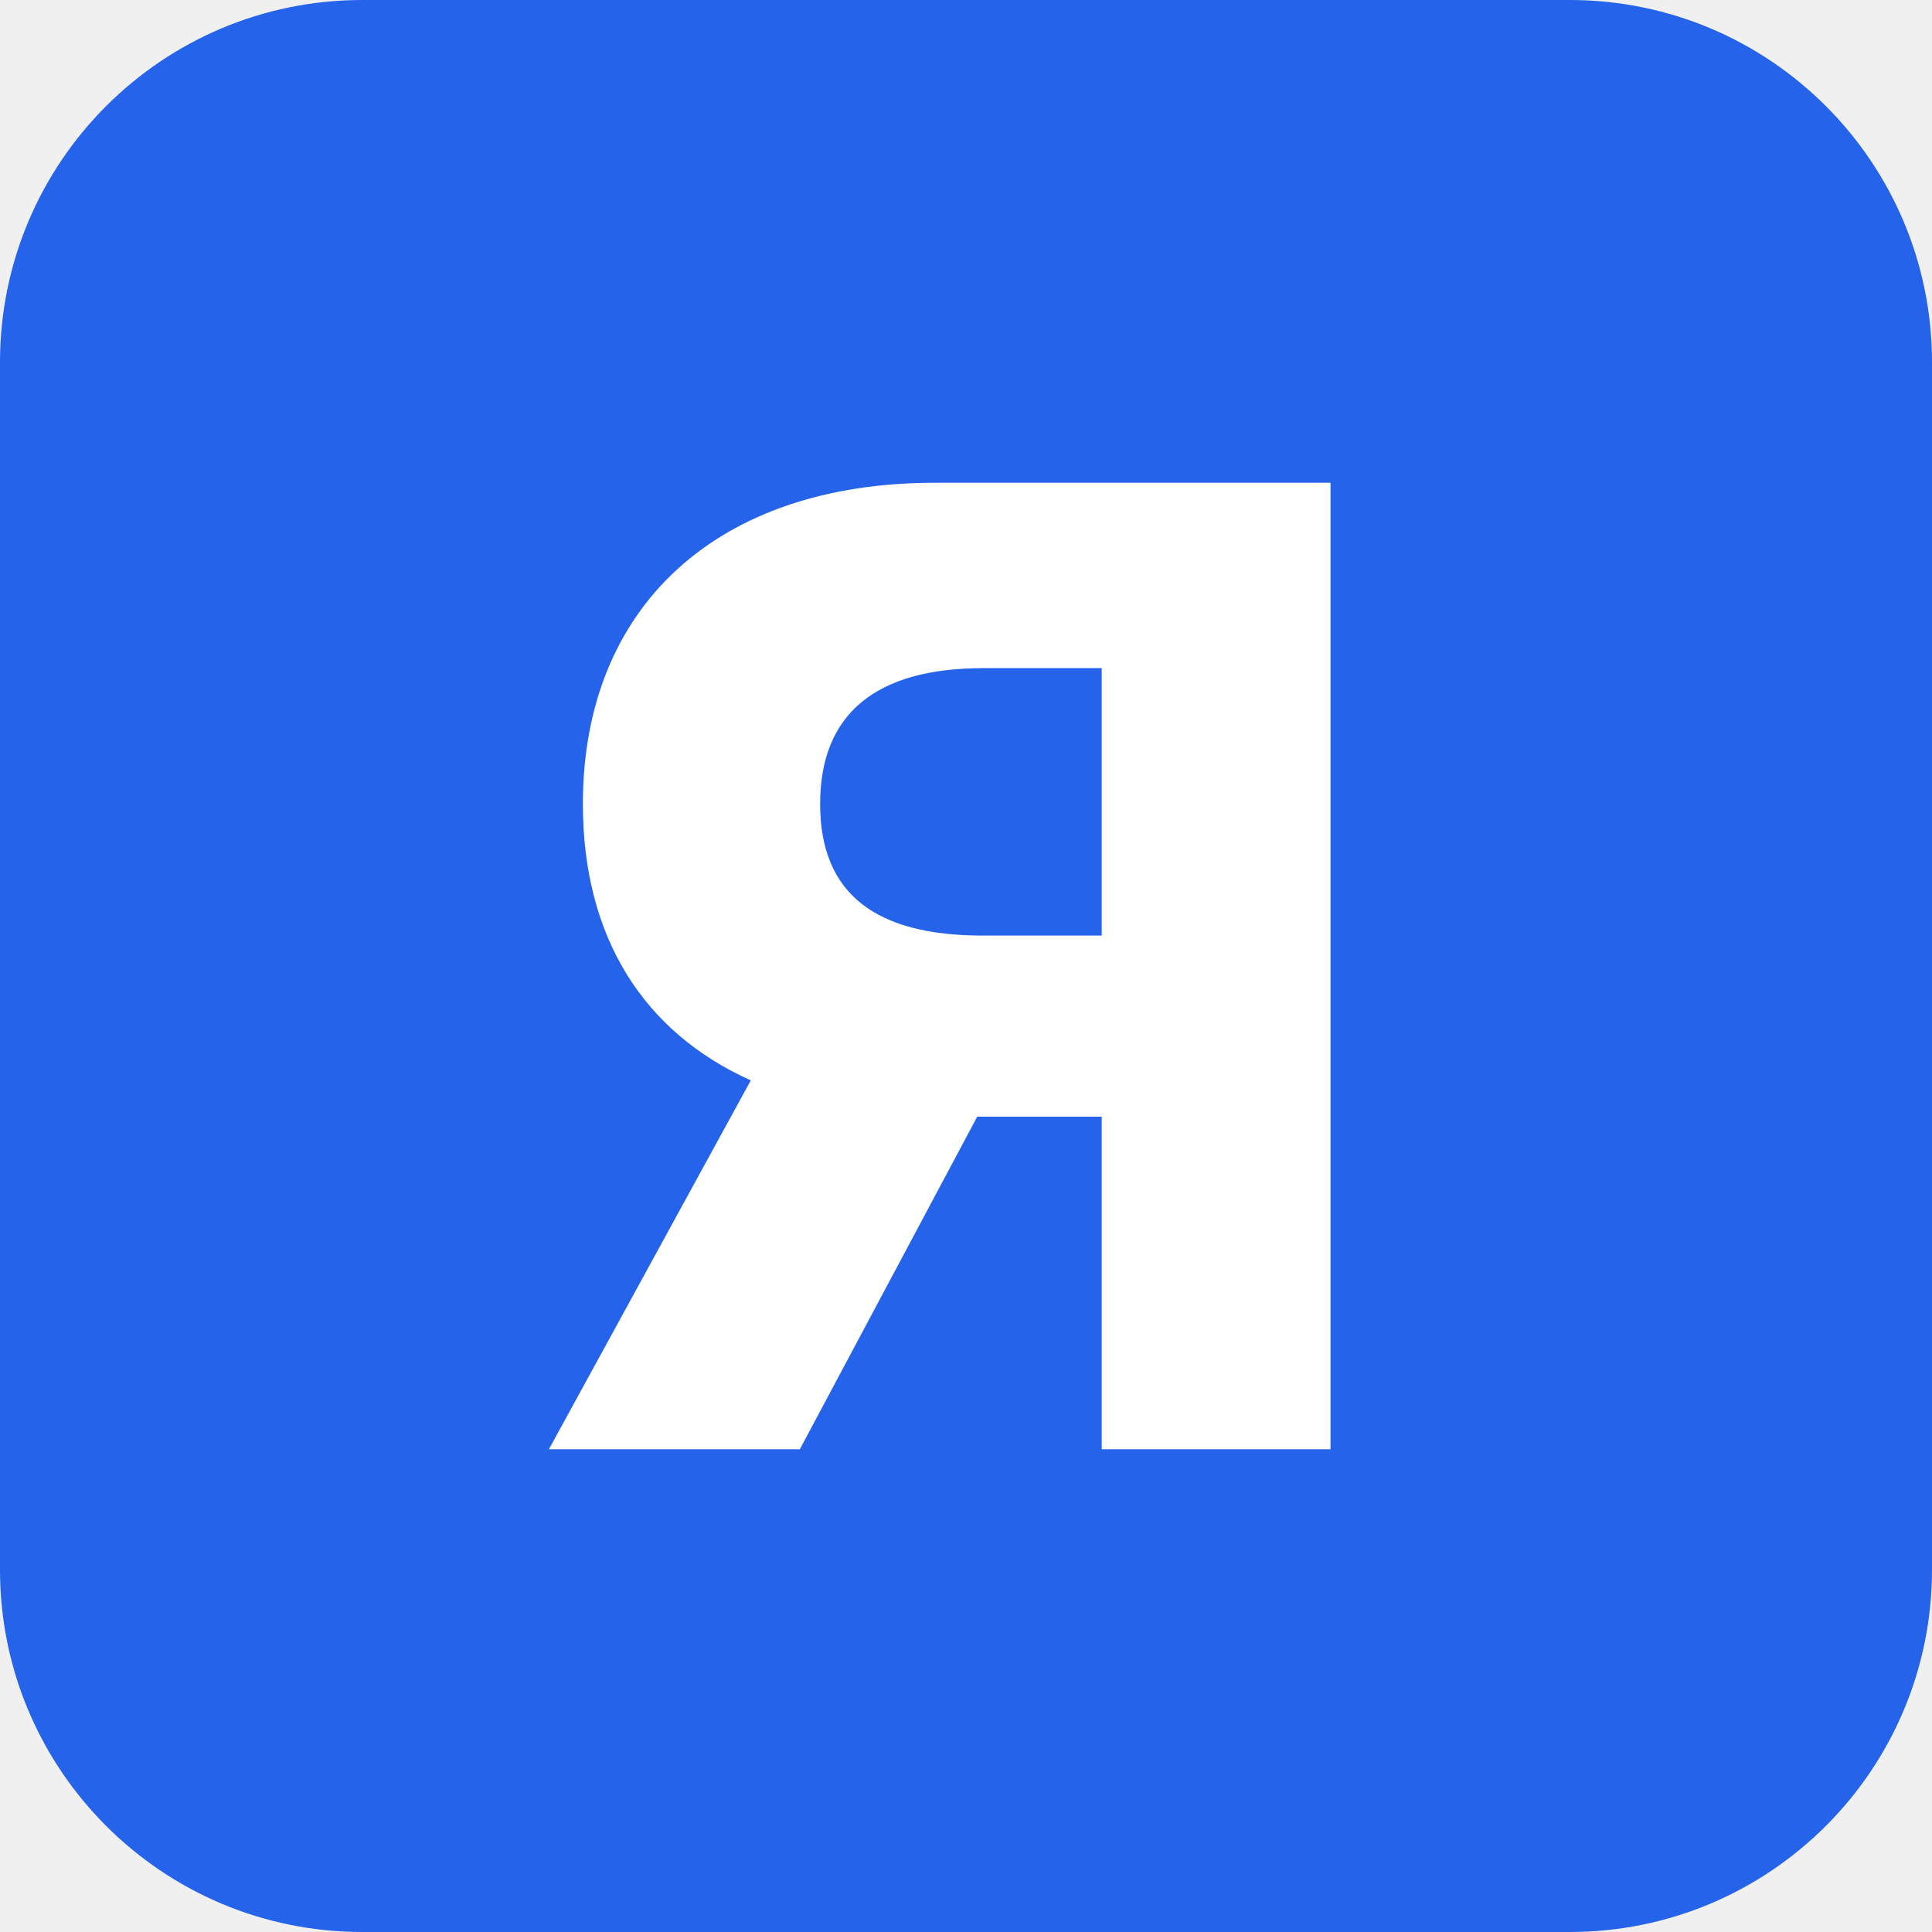
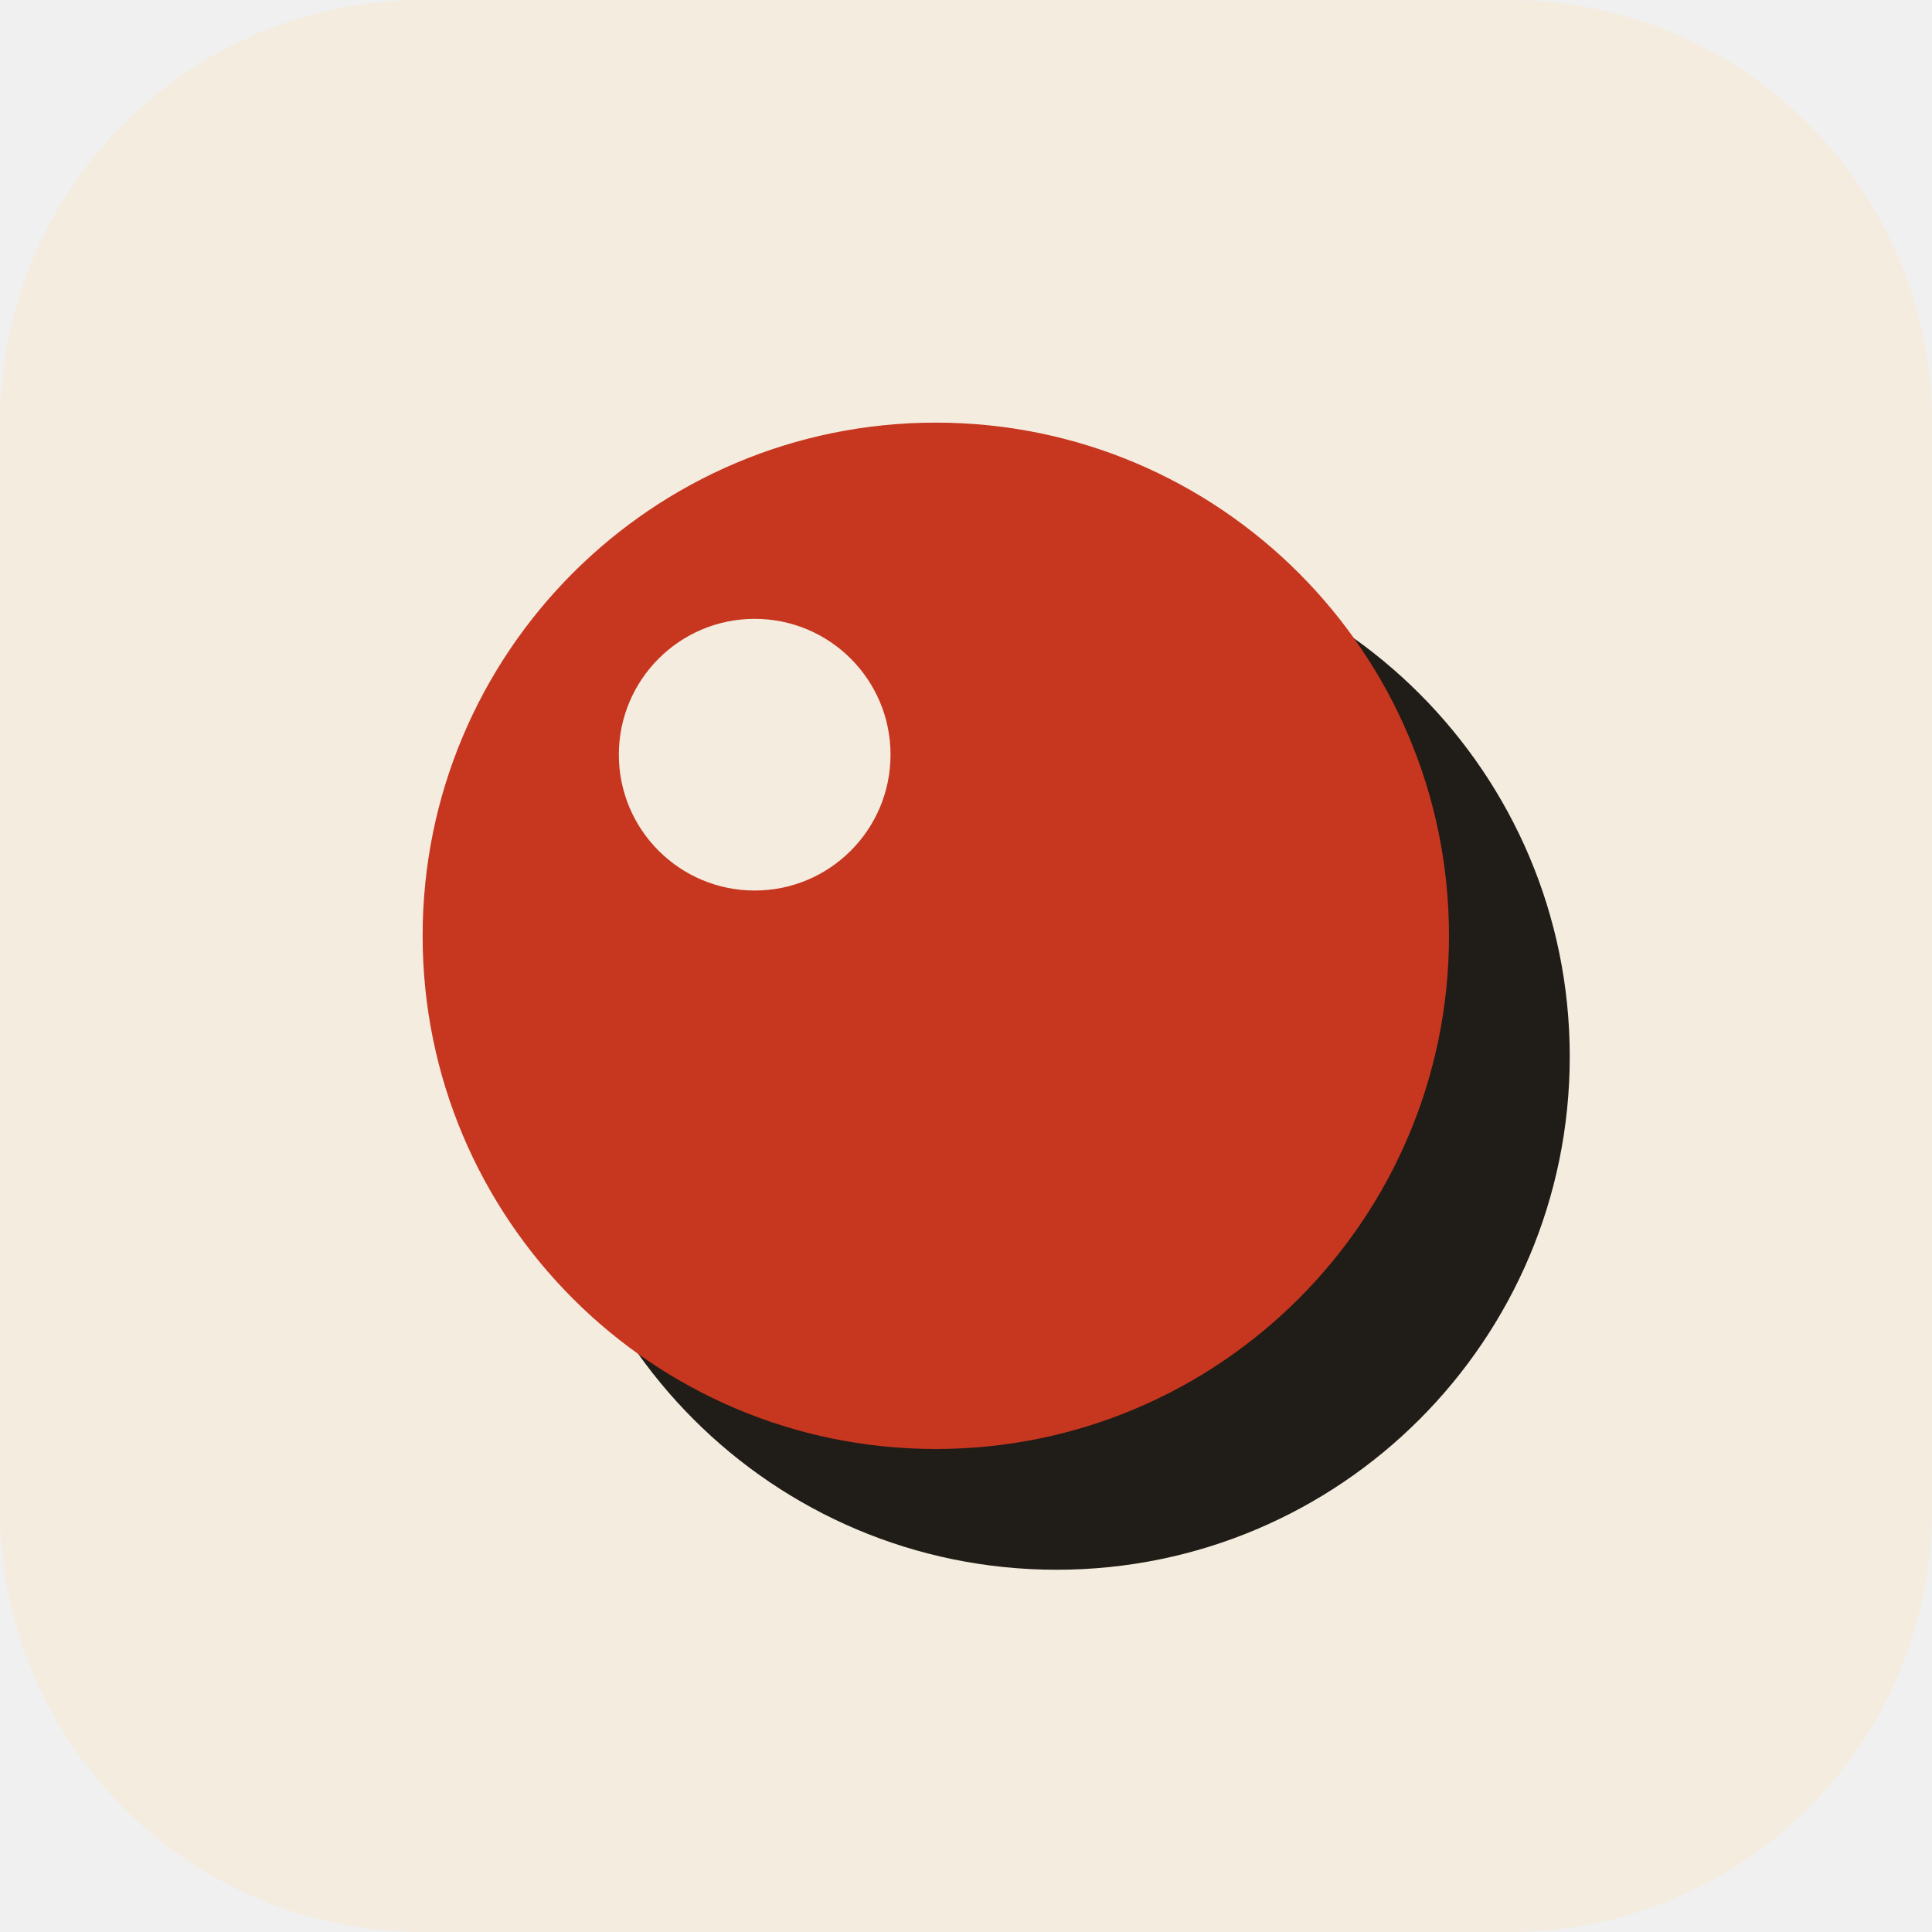
- <svg xmlns="http://www.w3.org/2000/svg" viewBox="0 0 64 64">
-   <rect width="64" height="64" rx="12" fill="#2563eb" />
-   <text x="50%" y="50%" text-anchor="middle" dominant-baseline="central" font-family="Inter, system-ui, sans-serif" font-weight="800" font-size="44" fill="#fff">Я</text>
+ <svg xmlns="http://www.w3.org/2000/svg" viewBox="0 0 64 64" role="img" aria-label="Ясли Варна">
+   <rect width="64" height="64" rx="14" fill="#f4ecdf" />
+   <circle cx="35" cy="35" r="17" fill="#201c17" />
+   <circle cx="31" cy="31" r="17" fill="#c7361f" />
+   <circle cx="25" cy="25" r="4.5" fill="#f4ecdf" />
</svg>
